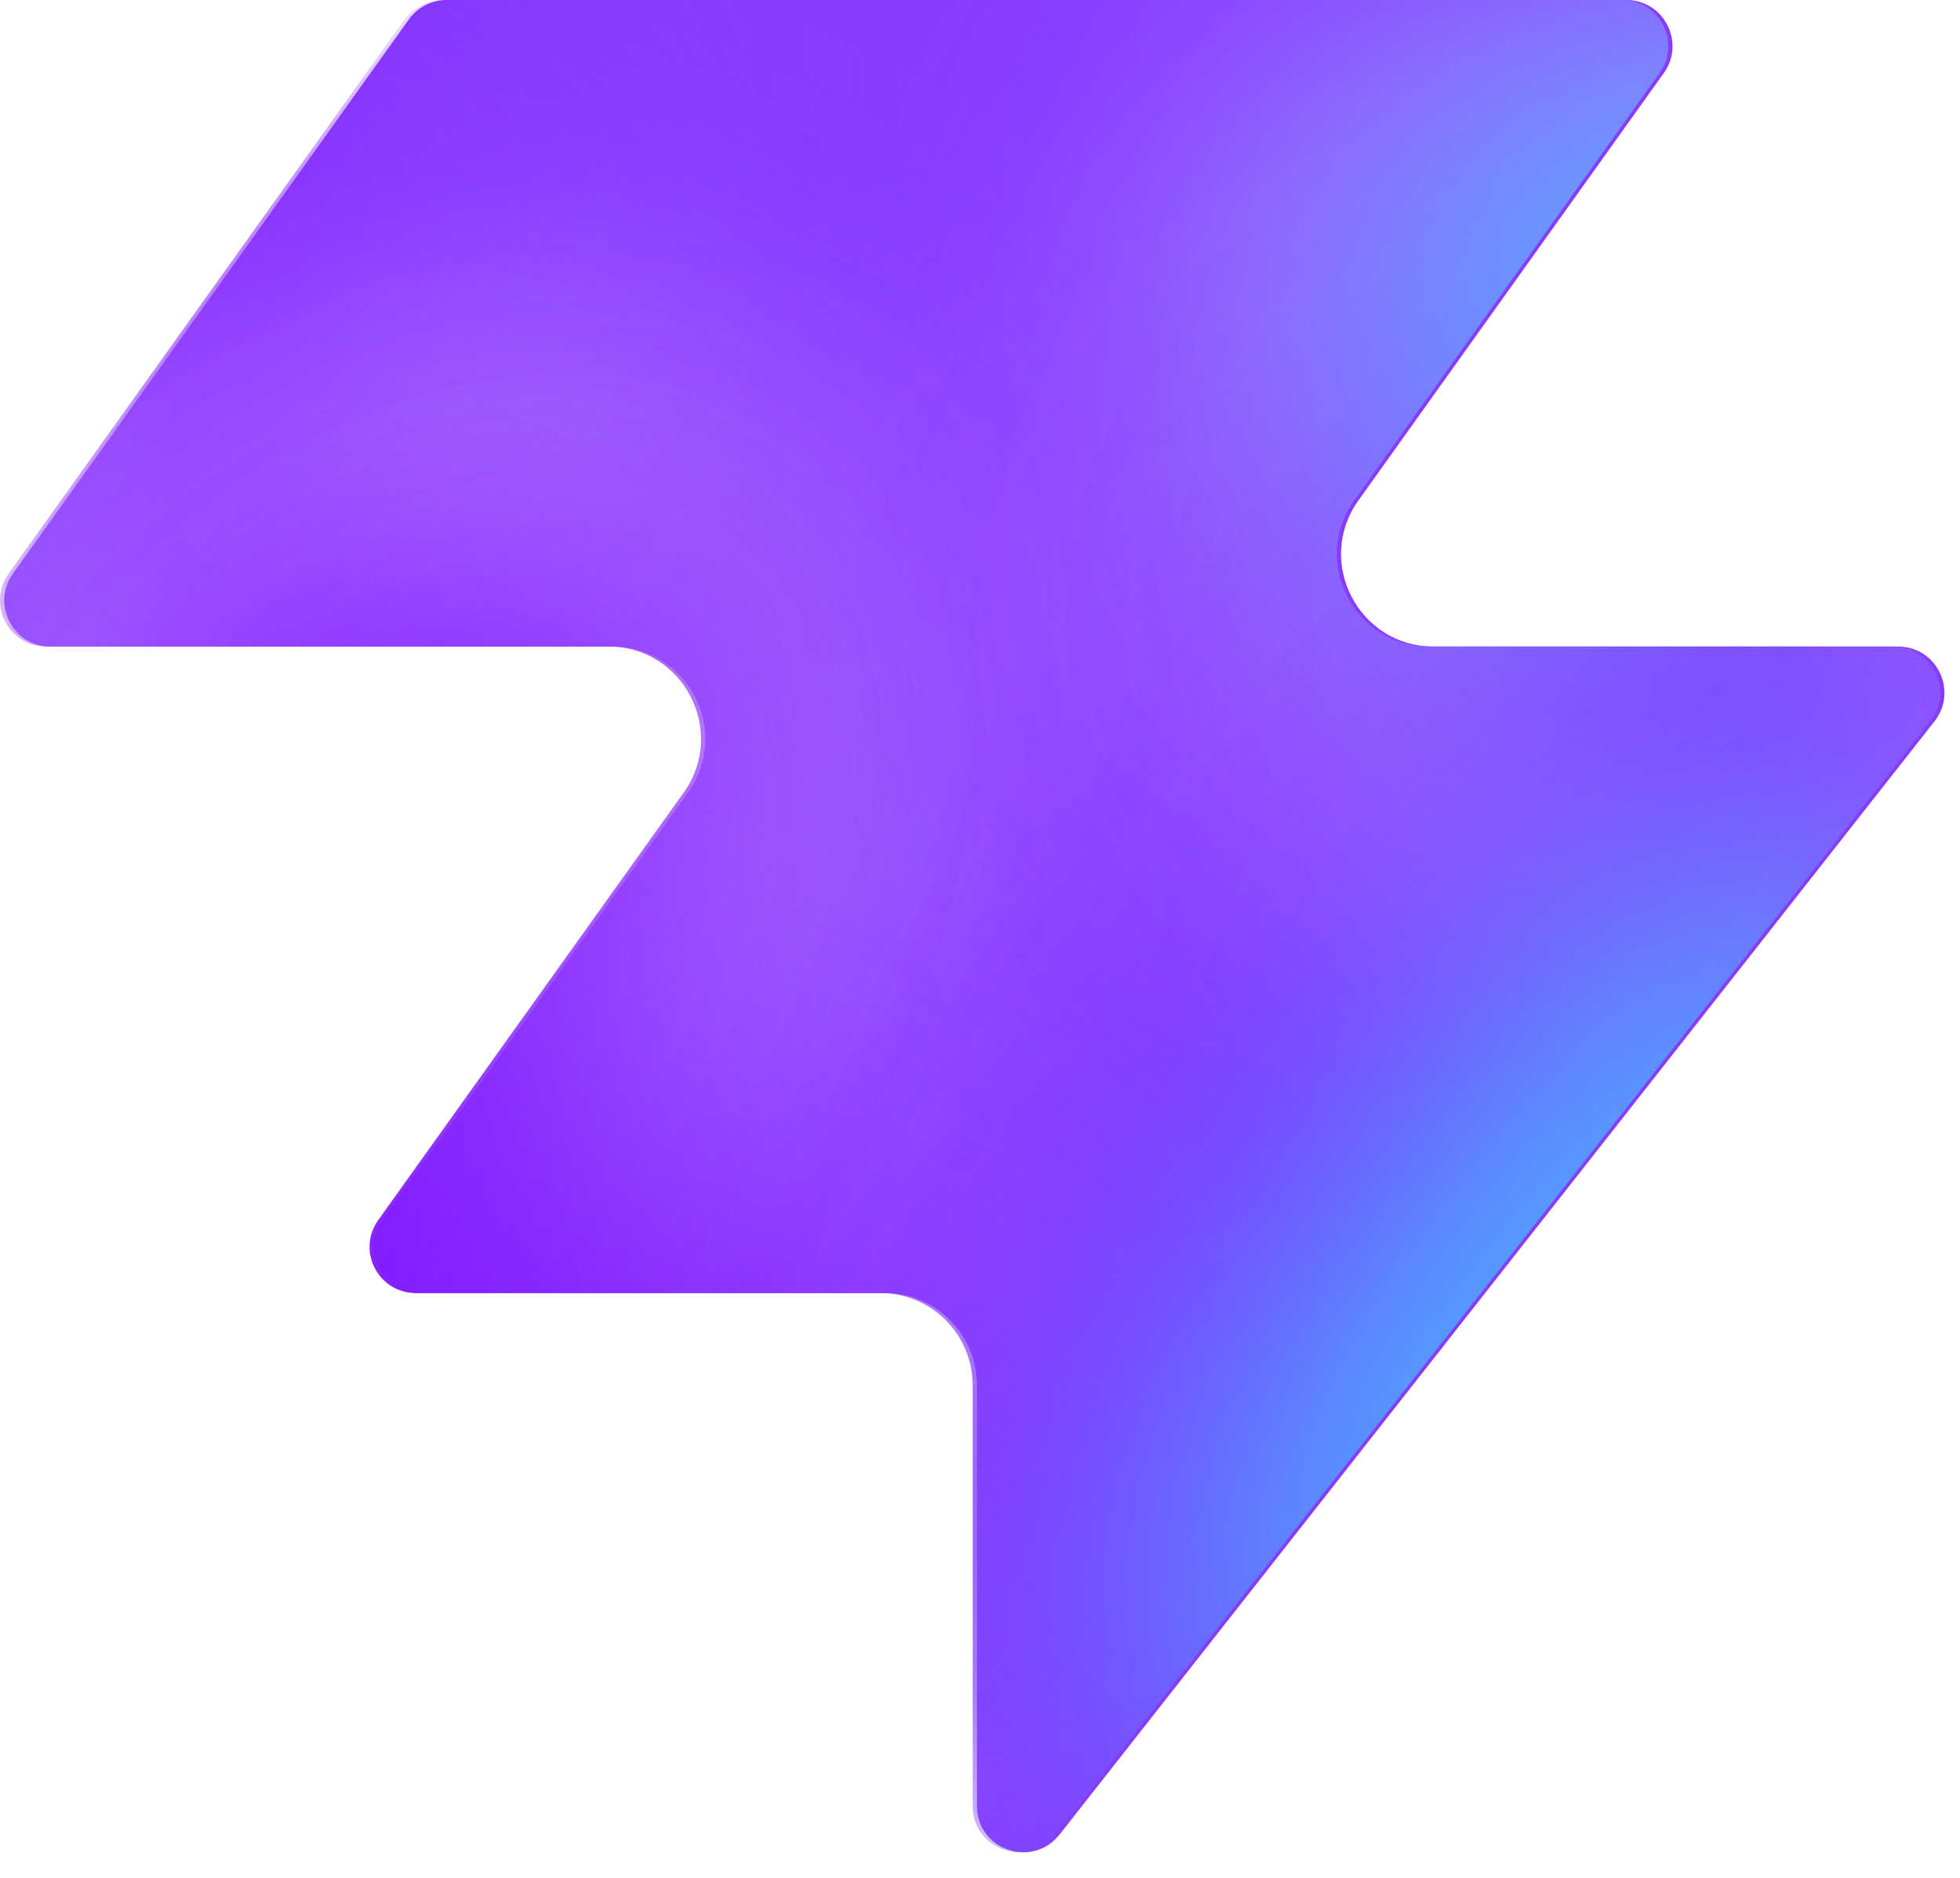
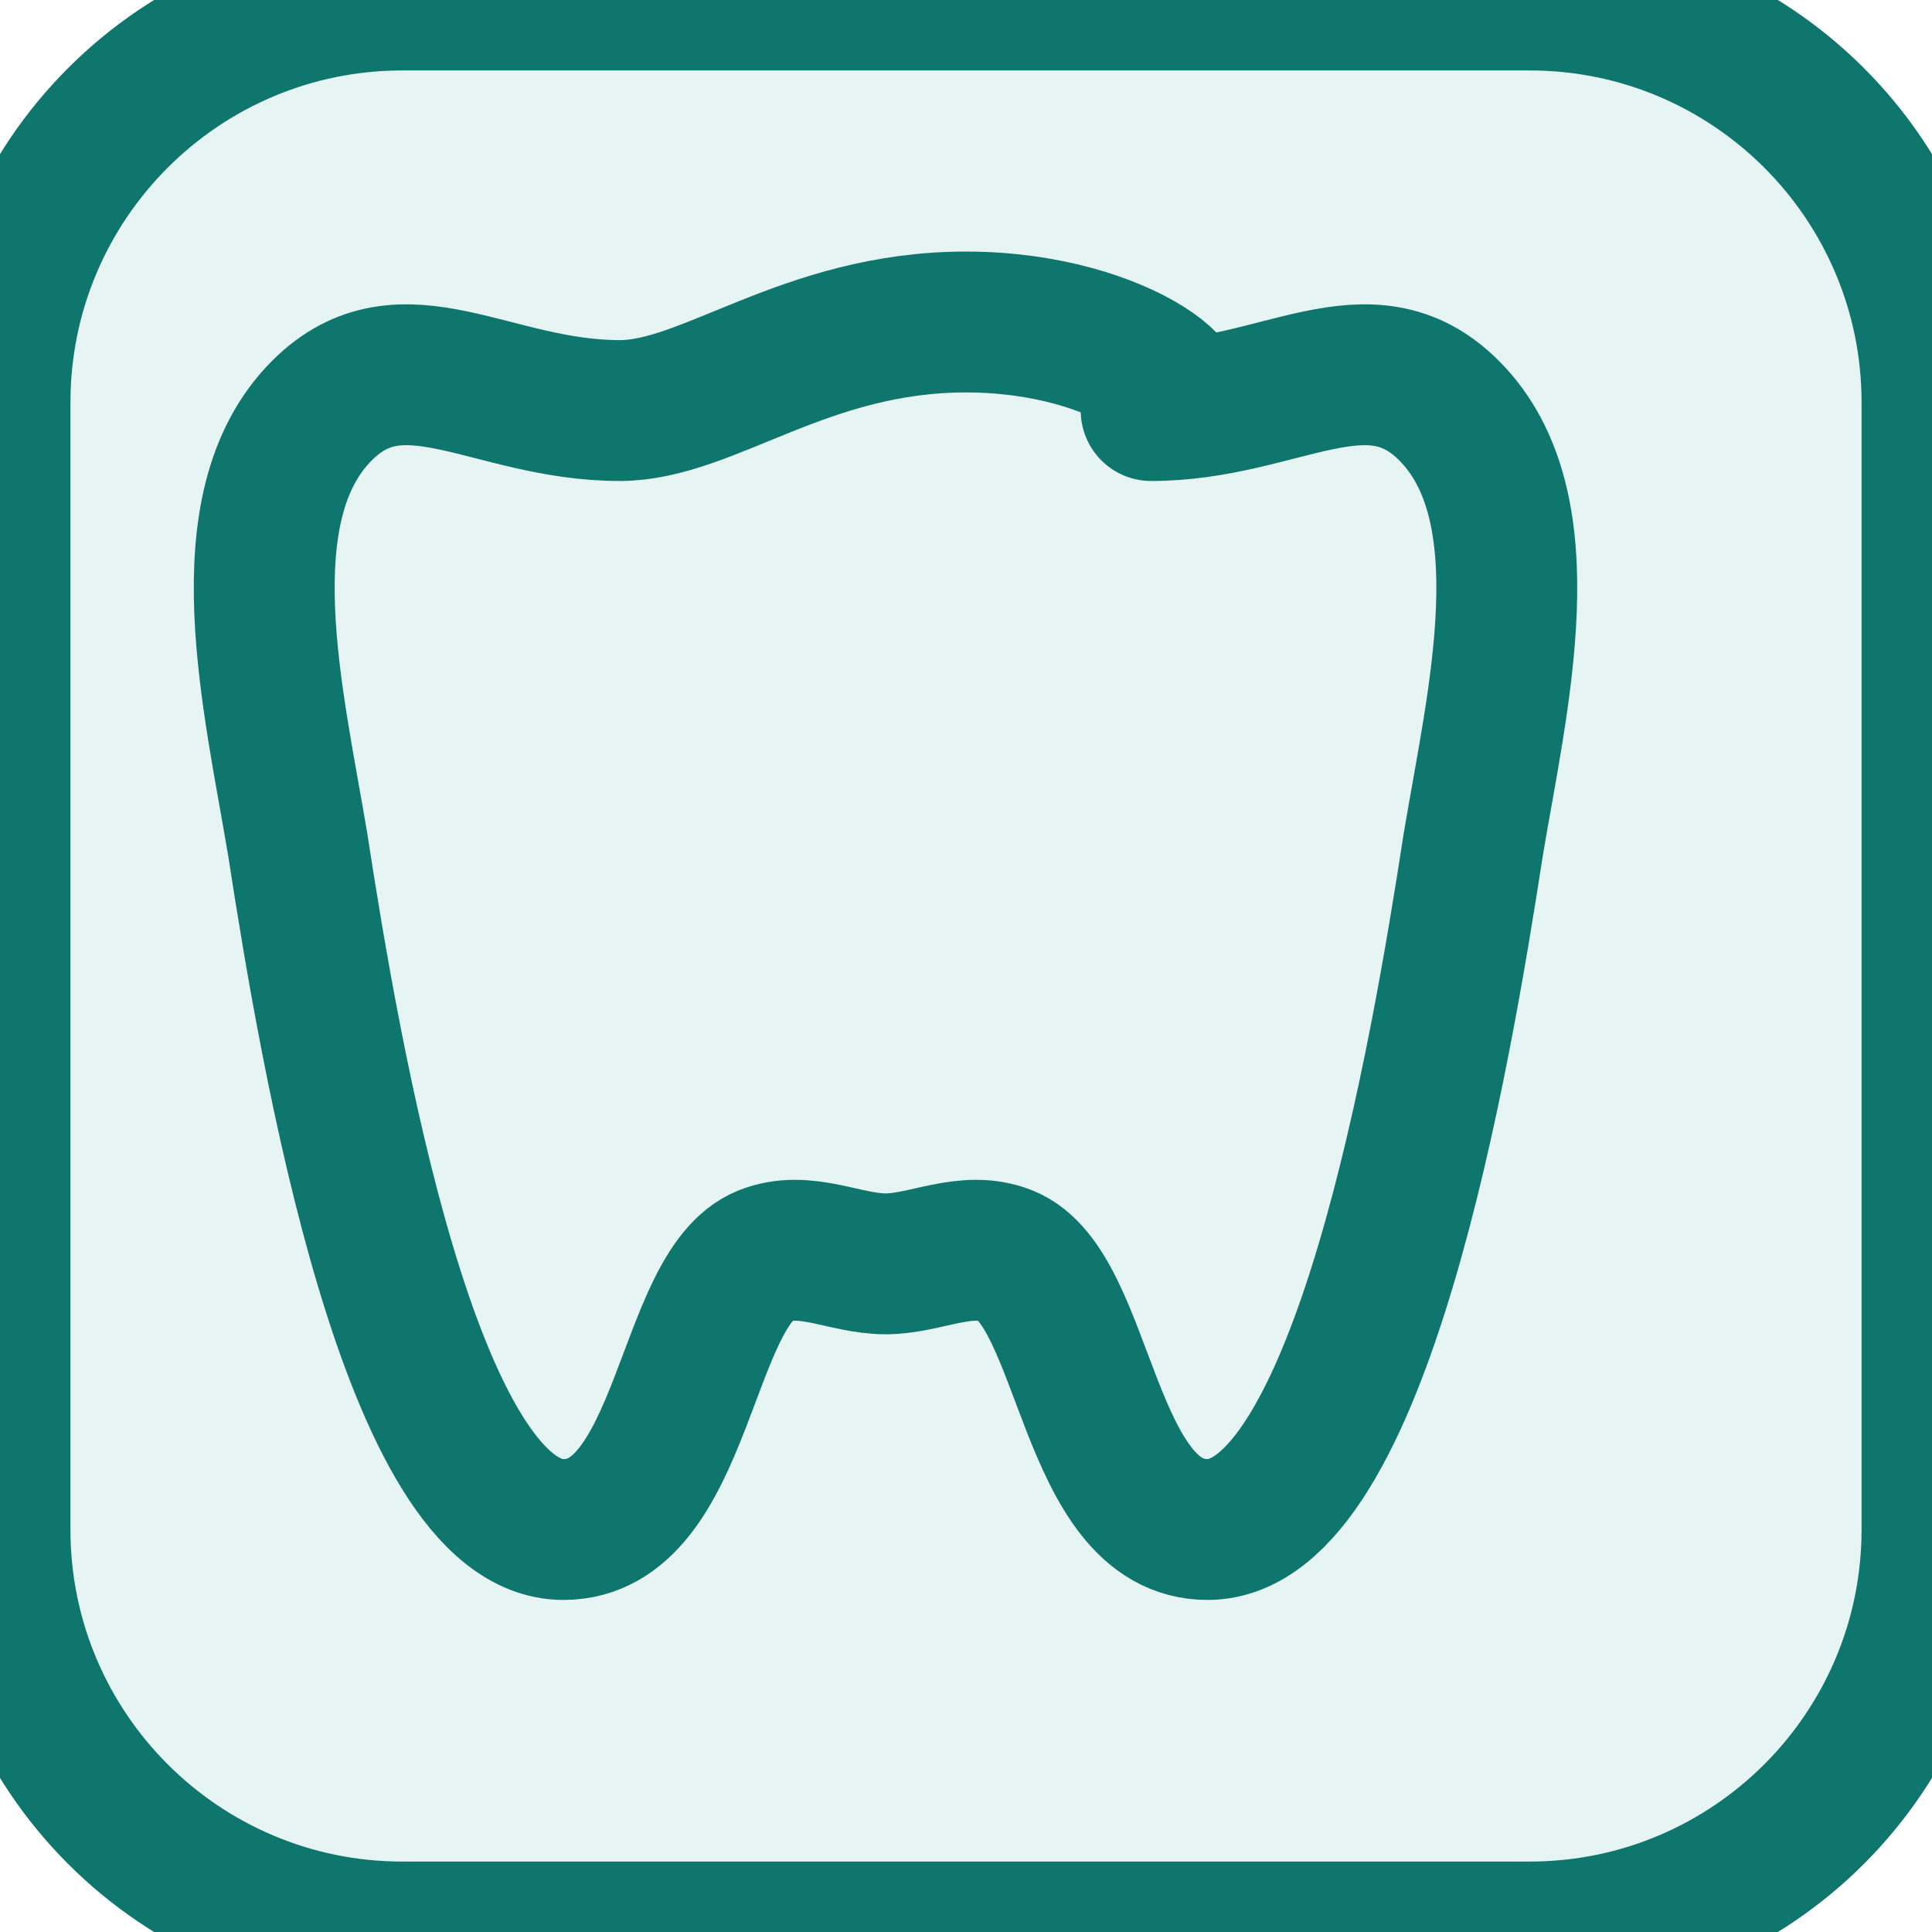
- <svg xmlns="http://www.w3.org/2000/svg" width="48" height="46" fill="none" viewBox="0 0 48 46">
-   <path fill="#863bff" d="M25.946 44.938c-.664.845-2.021.375-2.021-.698V33.937a2.26 2.26 0 0 0-2.262-2.262H10.287c-.92 0-1.456-1.04-.92-1.788l7.48-10.471c1.07-1.497 0-3.578-1.842-3.578H1.237c-.92 0-1.456-1.04-.92-1.788L10.013.474c.214-.297.556-.474.92-.474h28.894c.92 0 1.456 1.04.92 1.788l-7.48 10.471c-1.07 1.498 0 3.579 1.842 3.579h11.377c.943 0 1.473 1.088.89 1.83L25.947 44.94z" style="fill:#863bff;fill:color(display-p3 .525 .23 1);fill-opacity:1" />
-   <mask id="a" width="48" height="46" x="0" y="0" maskUnits="userSpaceOnUse" style="mask-type:alpha">
-     <path fill="#000" d="M25.842 44.938c-.664.844-2.021.375-2.021-.698V33.937a2.26 2.26 0 0 0-2.262-2.262H10.183c-.92 0-1.456-1.04-.92-1.788l7.48-10.471c1.07-1.498 0-3.579-1.842-3.579H1.133c-.92 0-1.456-1.04-.92-1.787L9.91.473c.214-.297.556-.474.92-.474h28.894c.92 0 1.456 1.04.92 1.788l-7.48 10.471c-1.07 1.498 0 3.578 1.842 3.578h11.377c.943 0 1.473 1.088.89 1.832L25.843 44.94z" style="fill:#000;fill-opacity:1" />
-   </mask>
-   <g mask="url(#a)">
-     <g filter="url(#b)">
-       <ellipse cx="5.508" cy="14.704" fill="#ede6ff" rx="5.508" ry="14.704" style="fill:#ede6ff;fill:color(display-p3 .927 .903 1);fill-opacity:1" transform="matrix(.00324 1 1 -.00324 -4.47 31.516)" />
-     </g>
-     <g filter="url(#c)">
-       <ellipse cx="10.399" cy="29.851" fill="#ede6ff" rx="10.399" ry="29.851" style="fill:#ede6ff;fill:color(display-p3 .927 .903 1);fill-opacity:1" transform="matrix(.00324 1 1 -.00324 -39.328 7.883)" />
-     </g>
-     <g filter="url(#d)">
-       <ellipse cx="5.508" cy="30.487" fill="#7e14ff" rx="5.508" ry="30.487" style="fill:#7e14ff;fill:color(display-p3 .492 .077 1);fill-opacity:1" transform="rotate(89.814 -25.913 -14.639)scale(1 -1)" />
-     </g>
-     <g filter="url(#e)">
-       <ellipse cx="5.508" cy="30.599" fill="#7e14ff" rx="5.508" ry="30.599" style="fill:#7e14ff;fill:color(display-p3 .492 .077 1);fill-opacity:1" transform="rotate(89.814 -32.644 -3.334)scale(1 -1)" />
-     </g>
-     <g filter="url(#f)">
-       <ellipse cx="5.508" cy="30.599" fill="#7e14ff" rx="5.508" ry="30.599" style="fill:#7e14ff;fill:color(display-p3 .492 .077 1);fill-opacity:1" transform="matrix(.00324 1 1 -.00324 -34.34 30.47)" />
-     </g>
-     <g filter="url(#g)">
-       <ellipse cx="14.072" cy="22.078" fill="#ede6ff" rx="14.072" ry="22.078" style="fill:#ede6ff;fill:color(display-p3 .927 .903 1);fill-opacity:1" transform="rotate(93.35 24.506 48.493)scale(-1 1)" />
-     </g>
-     <g filter="url(#h)">
-       <ellipse cx="3.47" cy="21.501" fill="#7e14ff" rx="3.47" ry="21.501" style="fill:#7e14ff;fill:color(display-p3 .492 .077 1);fill-opacity:1" transform="rotate(89.009 28.708 47.59)scale(-1 1)" />
-     </g>
-     <g filter="url(#i)">
-       <ellipse cx="3.47" cy="21.501" fill="#7e14ff" rx="3.47" ry="21.501" style="fill:#7e14ff;fill:color(display-p3 .492 .077 1);fill-opacity:1" transform="rotate(89.009 28.708 47.59)scale(-1 1)" />
-     </g>
-     <g filter="url(#j)">
-       <ellipse cx=".387" cy="8.972" fill="#7e14ff" rx="4.407" ry="29.108" style="fill:#7e14ff;fill:color(display-p3 .492 .077 1);fill-opacity:1" transform="rotate(39.51 .387 8.972)" />
-     </g>
-     <g filter="url(#k)">
-       <ellipse cx="47.523" cy="-6.092" fill="#7e14ff" rx="4.407" ry="29.108" style="fill:#7e14ff;fill:color(display-p3 .492 .077 1);fill-opacity:1" transform="rotate(37.892 47.523 -6.092)" />
-     </g>
-     <g filter="url(#l)">
-       <ellipse cx="41.412" cy="6.333" fill="#47bfff" rx="5.971" ry="9.665" style="fill:#47bfff;fill:color(display-p3 .28 .748 1);fill-opacity:1" transform="rotate(37.892 41.412 6.333)" />
-     </g>
-     <g filter="url(#m)">
-       <ellipse cx="-1.879" cy="38.332" fill="#7e14ff" rx="4.407" ry="29.108" style="fill:#7e14ff;fill:color(display-p3 .492 .077 1);fill-opacity:1" transform="rotate(37.892 -1.88 38.332)" />
-     </g>
-     <g filter="url(#n)">
-       <ellipse cx="-1.879" cy="38.332" fill="#7e14ff" rx="4.407" ry="29.108" style="fill:#7e14ff;fill:color(display-p3 .492 .077 1);fill-opacity:1" transform="rotate(37.892 -1.88 38.332)" />
-     </g>
-     <g filter="url(#o)">
-       <ellipse cx="35.651" cy="29.907" fill="#7e14ff" rx="4.407" ry="29.108" style="fill:#7e14ff;fill:color(display-p3 .492 .077 1);fill-opacity:1" transform="rotate(37.892 35.651 29.907)" />
-     </g>
-     <g filter="url(#p)">
-       <ellipse cx="38.418" cy="32.4" fill="#47bfff" rx="5.971" ry="15.297" style="fill:#47bfff;fill:color(display-p3 .28 .748 1);fill-opacity:1" transform="rotate(37.892 38.418 32.4)" />
-     </g>
-   </g>
-   <defs>
-     <filter id="b" width="60.045" height="41.654" x="-19.77" y="16.149" color-interpolation-filters="sRGB" filterUnits="userSpaceOnUse">
-       <feFlood flood-opacity="0" result="BackgroundImageFix" />
-       <feBlend in="SourceGraphic" in2="BackgroundImageFix" result="shape" />
-       <feGaussianBlur result="effect1_foregroundBlur_2002_17158" stdDeviation="7.659" />
-     </filter>
-     <filter id="c" width="90.34" height="51.437" x="-54.613" y="-7.533" color-interpolation-filters="sRGB" filterUnits="userSpaceOnUse">
-       <feFlood flood-opacity="0" result="BackgroundImageFix" />
-       <feBlend in="SourceGraphic" in2="BackgroundImageFix" result="shape" />
-       <feGaussianBlur result="effect1_foregroundBlur_2002_17158" stdDeviation="7.659" />
-     </filter>
-     <filter id="d" width="79.355" height="29.4" x="-49.64" y="2.03" color-interpolation-filters="sRGB" filterUnits="userSpaceOnUse">
-       <feFlood flood-opacity="0" result="BackgroundImageFix" />
-       <feBlend in="SourceGraphic" in2="BackgroundImageFix" result="shape" />
-       <feGaussianBlur result="effect1_foregroundBlur_2002_17158" stdDeviation="4.596" />
-     </filter>
-     <filter id="e" width="79.579" height="29.4" x="-45.045" y="20.029" color-interpolation-filters="sRGB" filterUnits="userSpaceOnUse">
-       <feFlood flood-opacity="0" result="BackgroundImageFix" />
-       <feBlend in="SourceGraphic" in2="BackgroundImageFix" result="shape" />
-       <feGaussianBlur result="effect1_foregroundBlur_2002_17158" stdDeviation="4.596" />
-     </filter>
-     <filter id="f" width="79.579" height="29.4" x="-43.513" y="21.178" color-interpolation-filters="sRGB" filterUnits="userSpaceOnUse">
-       <feFlood flood-opacity="0" result="BackgroundImageFix" />
-       <feBlend in="SourceGraphic" in2="BackgroundImageFix" result="shape" />
-       <feGaussianBlur result="effect1_foregroundBlur_2002_17158" stdDeviation="4.596" />
-     </filter>
-     <filter id="g" width="74.749" height="58.852" x="15.756" y="-17.901" color-interpolation-filters="sRGB" filterUnits="userSpaceOnUse">
-       <feFlood flood-opacity="0" result="BackgroundImageFix" />
-       <feBlend in="SourceGraphic" in2="BackgroundImageFix" result="shape" />
-       <feGaussianBlur result="effect1_foregroundBlur_2002_17158" stdDeviation="7.659" />
-     </filter>
-     <filter id="h" width="61.377" height="25.362" x="23.548" y="2.284" color-interpolation-filters="sRGB" filterUnits="userSpaceOnUse">
-       <feFlood flood-opacity="0" result="BackgroundImageFix" />
-       <feBlend in="SourceGraphic" in2="BackgroundImageFix" result="shape" />
-       <feGaussianBlur result="effect1_foregroundBlur_2002_17158" stdDeviation="4.596" />
-     </filter>
-     <filter id="i" width="61.377" height="25.362" x="23.548" y="2.284" color-interpolation-filters="sRGB" filterUnits="userSpaceOnUse">
-       <feFlood flood-opacity="0" result="BackgroundImageFix" />
-       <feBlend in="SourceGraphic" in2="BackgroundImageFix" result="shape" />
-       <feGaussianBlur result="effect1_foregroundBlur_2002_17158" stdDeviation="4.596" />
-     </filter>
-     <filter id="j" width="56.045" height="63.649" x="-27.636" y="-22.853" color-interpolation-filters="sRGB" filterUnits="userSpaceOnUse">
-       <feFlood flood-opacity="0" result="BackgroundImageFix" />
-       <feBlend in="SourceGraphic" in2="BackgroundImageFix" result="shape" />
-       <feGaussianBlur result="effect1_foregroundBlur_2002_17158" stdDeviation="4.596" />
-     </filter>
-     <filter id="k" width="54.814" height="64.646" x="20.116" y="-38.415" color-interpolation-filters="sRGB" filterUnits="userSpaceOnUse">
-       <feFlood flood-opacity="0" result="BackgroundImageFix" />
-       <feBlend in="SourceGraphic" in2="BackgroundImageFix" result="shape" />
-       <feGaussianBlur result="effect1_foregroundBlur_2002_17158" stdDeviation="4.596" />
-     </filter>
-     <filter id="l" width="33.541" height="35.313" x="24.641" y="-11.323" color-interpolation-filters="sRGB" filterUnits="userSpaceOnUse">
-       <feFlood flood-opacity="0" result="BackgroundImageFix" />
-       <feBlend in="SourceGraphic" in2="BackgroundImageFix" result="shape" />
-       <feGaussianBlur result="effect1_foregroundBlur_2002_17158" stdDeviation="4.596" />
-     </filter>
-     <filter id="m" width="54.814" height="64.646" x="-29.286" y="6.009" color-interpolation-filters="sRGB" filterUnits="userSpaceOnUse">
-       <feFlood flood-opacity="0" result="BackgroundImageFix" />
-       <feBlend in="SourceGraphic" in2="BackgroundImageFix" result="shape" />
-       <feGaussianBlur result="effect1_foregroundBlur_2002_17158" stdDeviation="4.596" />
-     </filter>
-     <filter id="n" width="54.814" height="64.646" x="-29.286" y="6.009" color-interpolation-filters="sRGB" filterUnits="userSpaceOnUse">
-       <feFlood flood-opacity="0" result="BackgroundImageFix" />
-       <feBlend in="SourceGraphic" in2="BackgroundImageFix" result="shape" />
-       <feGaussianBlur result="effect1_foregroundBlur_2002_17158" stdDeviation="4.596" />
-     </filter>
-     <filter id="o" width="54.814" height="64.646" x="8.244" y="-2.416" color-interpolation-filters="sRGB" filterUnits="userSpaceOnUse">
-       <feFlood flood-opacity="0" result="BackgroundImageFix" />
-       <feBlend in="SourceGraphic" in2="BackgroundImageFix" result="shape" />
-       <feGaussianBlur result="effect1_foregroundBlur_2002_17158" stdDeviation="4.596" />
-     </filter>
-     <filter id="p" width="39.409" height="43.623" x="18.713" y="10.588" color-interpolation-filters="sRGB" filterUnits="userSpaceOnUse">
-       <feFlood flood-opacity="0" result="BackgroundImageFix" />
-       <feBlend in="SourceGraphic" in2="BackgroundImageFix" result="shape" />
-       <feGaussianBlur result="effect1_foregroundBlur_2002_17158" stdDeviation="4.596" />
-     </filter>
-   </defs>
+ <svg xmlns="http://www.w3.org/2000/svg" viewBox="0 0 24 24" fill="none" stroke="#0f766e" stroke-width="1.75" stroke-linecap="round" stroke-linejoin="round">
+   <rect width="24" height="24" rx="5" fill="#e6f5f3" />
+   <path d="M12 4c-2 0-3.2 1.1-4.3 1.1-1.6 0-2.7-1-3.7 0-1.2 1.2-.6 3.6-.3 5.4.4 2.6 1.4 8.5 3.3 8.5 1.5 0 1.5-3 2.5-3.4.5-.2 1 .1 1.5.1.5 0 1-.3 1.5-.1 1 .4 1 3.4 2.5 3.4 1.9 0 2.9-5.9 3.3-8.5.3-1.8.9-4.2-.3-5.4-1-1-2.1 0-3.7 0C15.2 5.1 14 4 12 4Z" />
</svg>
